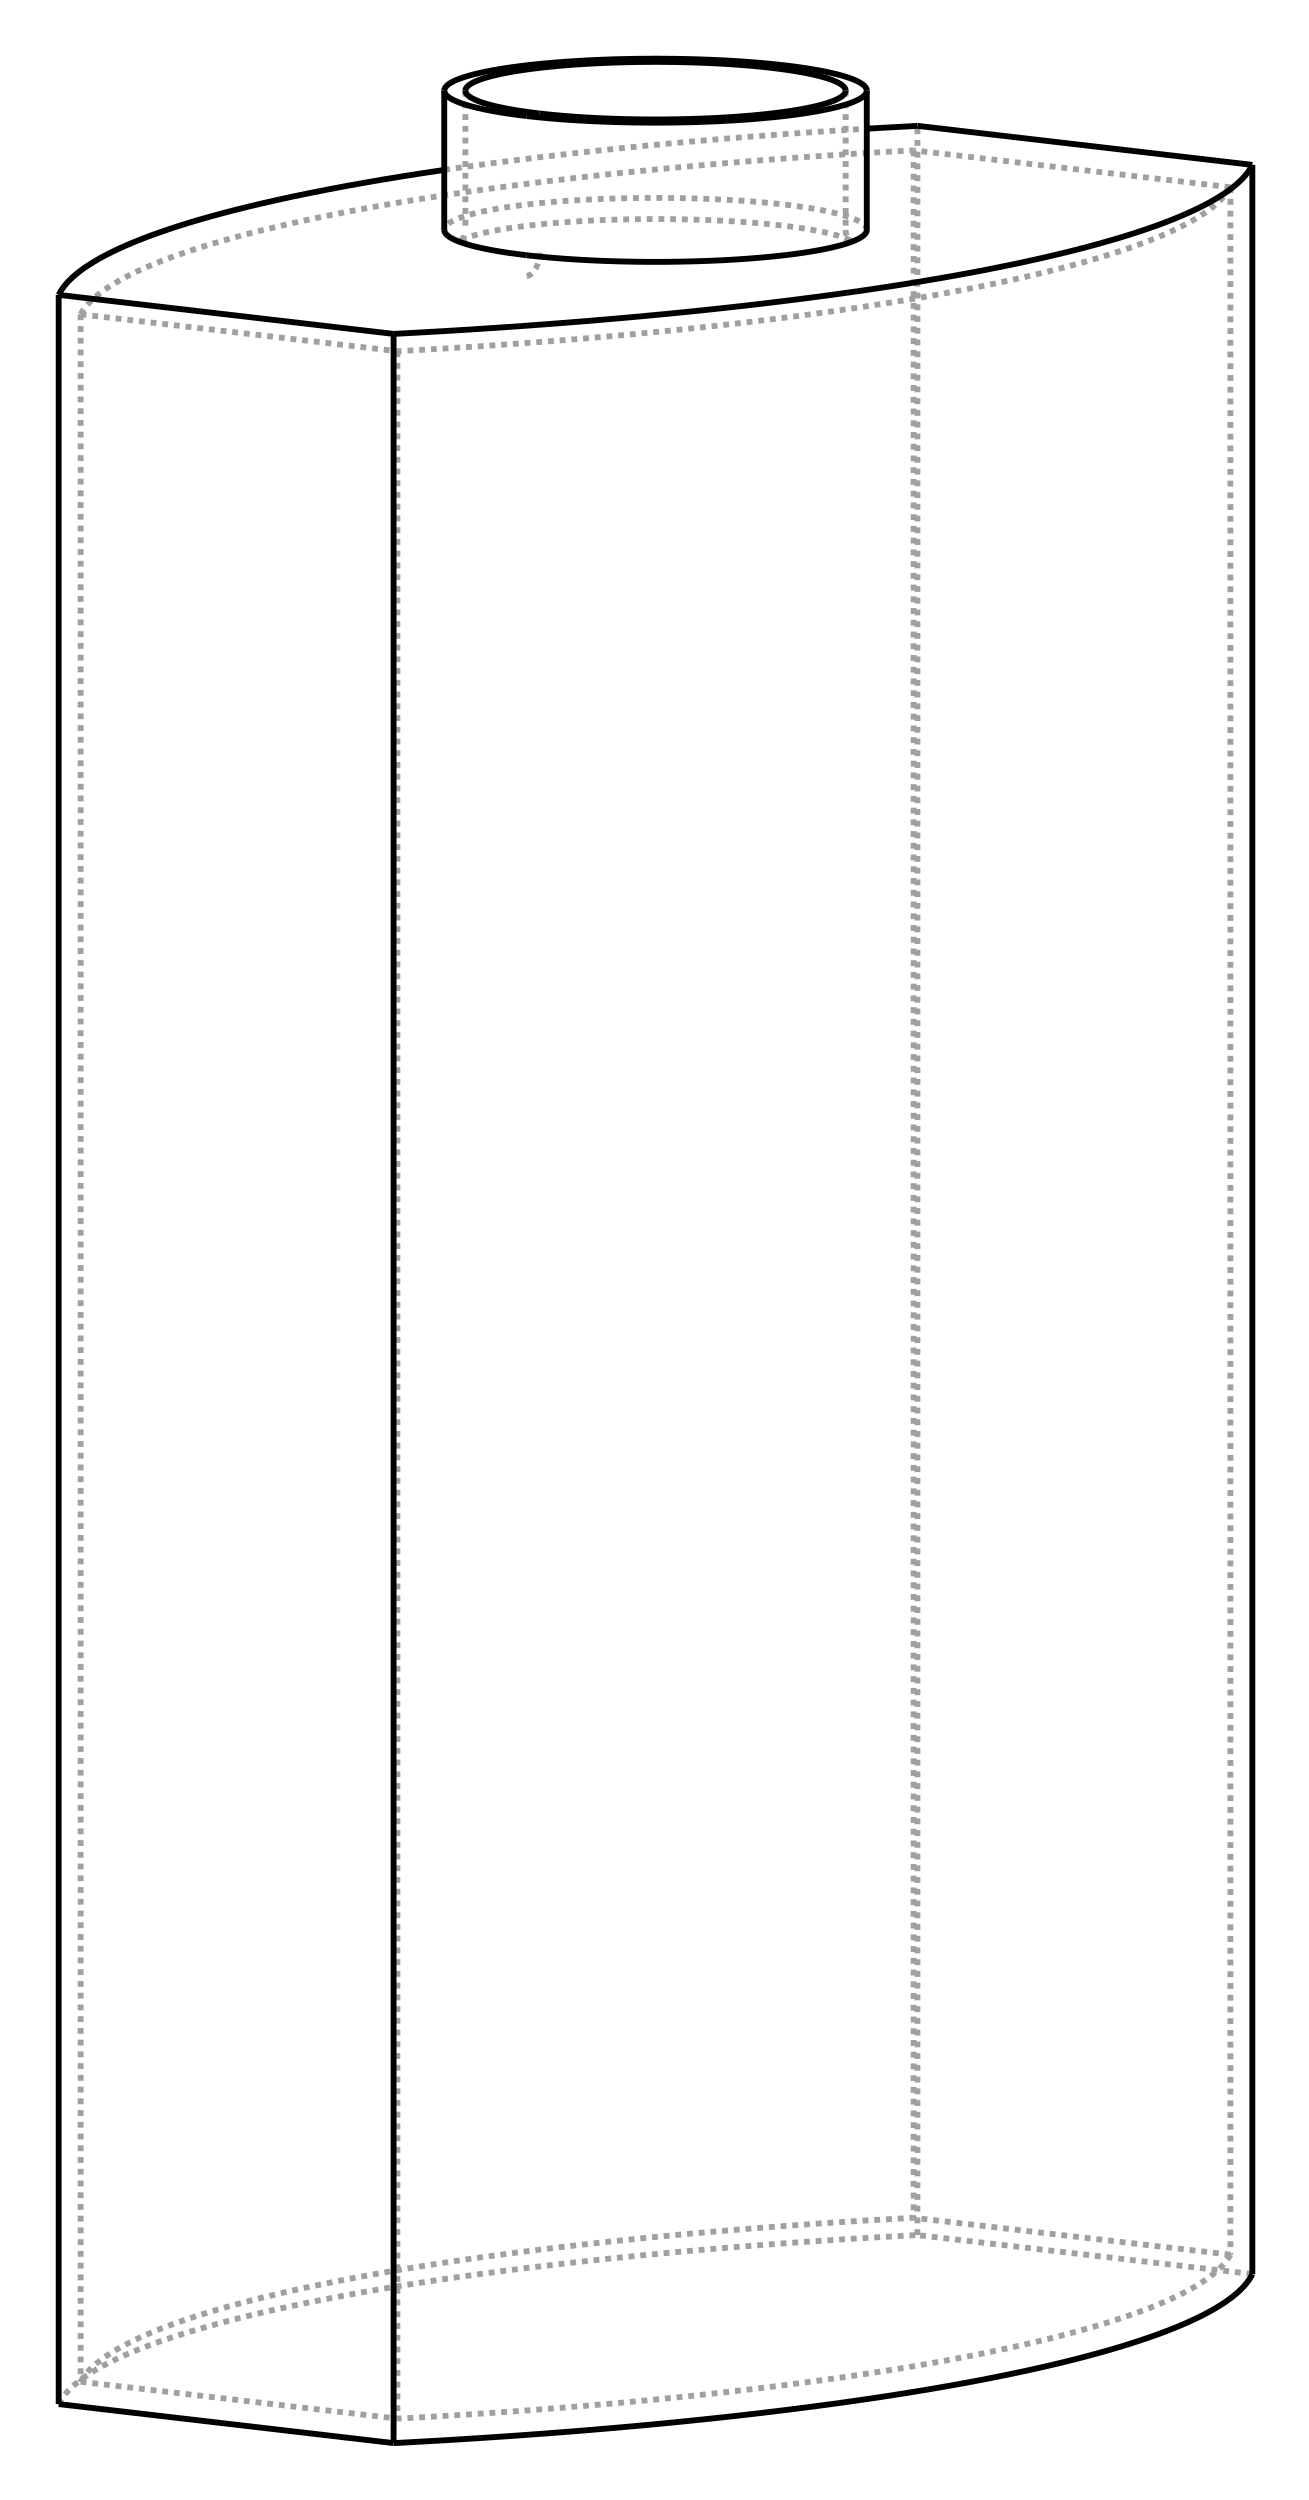
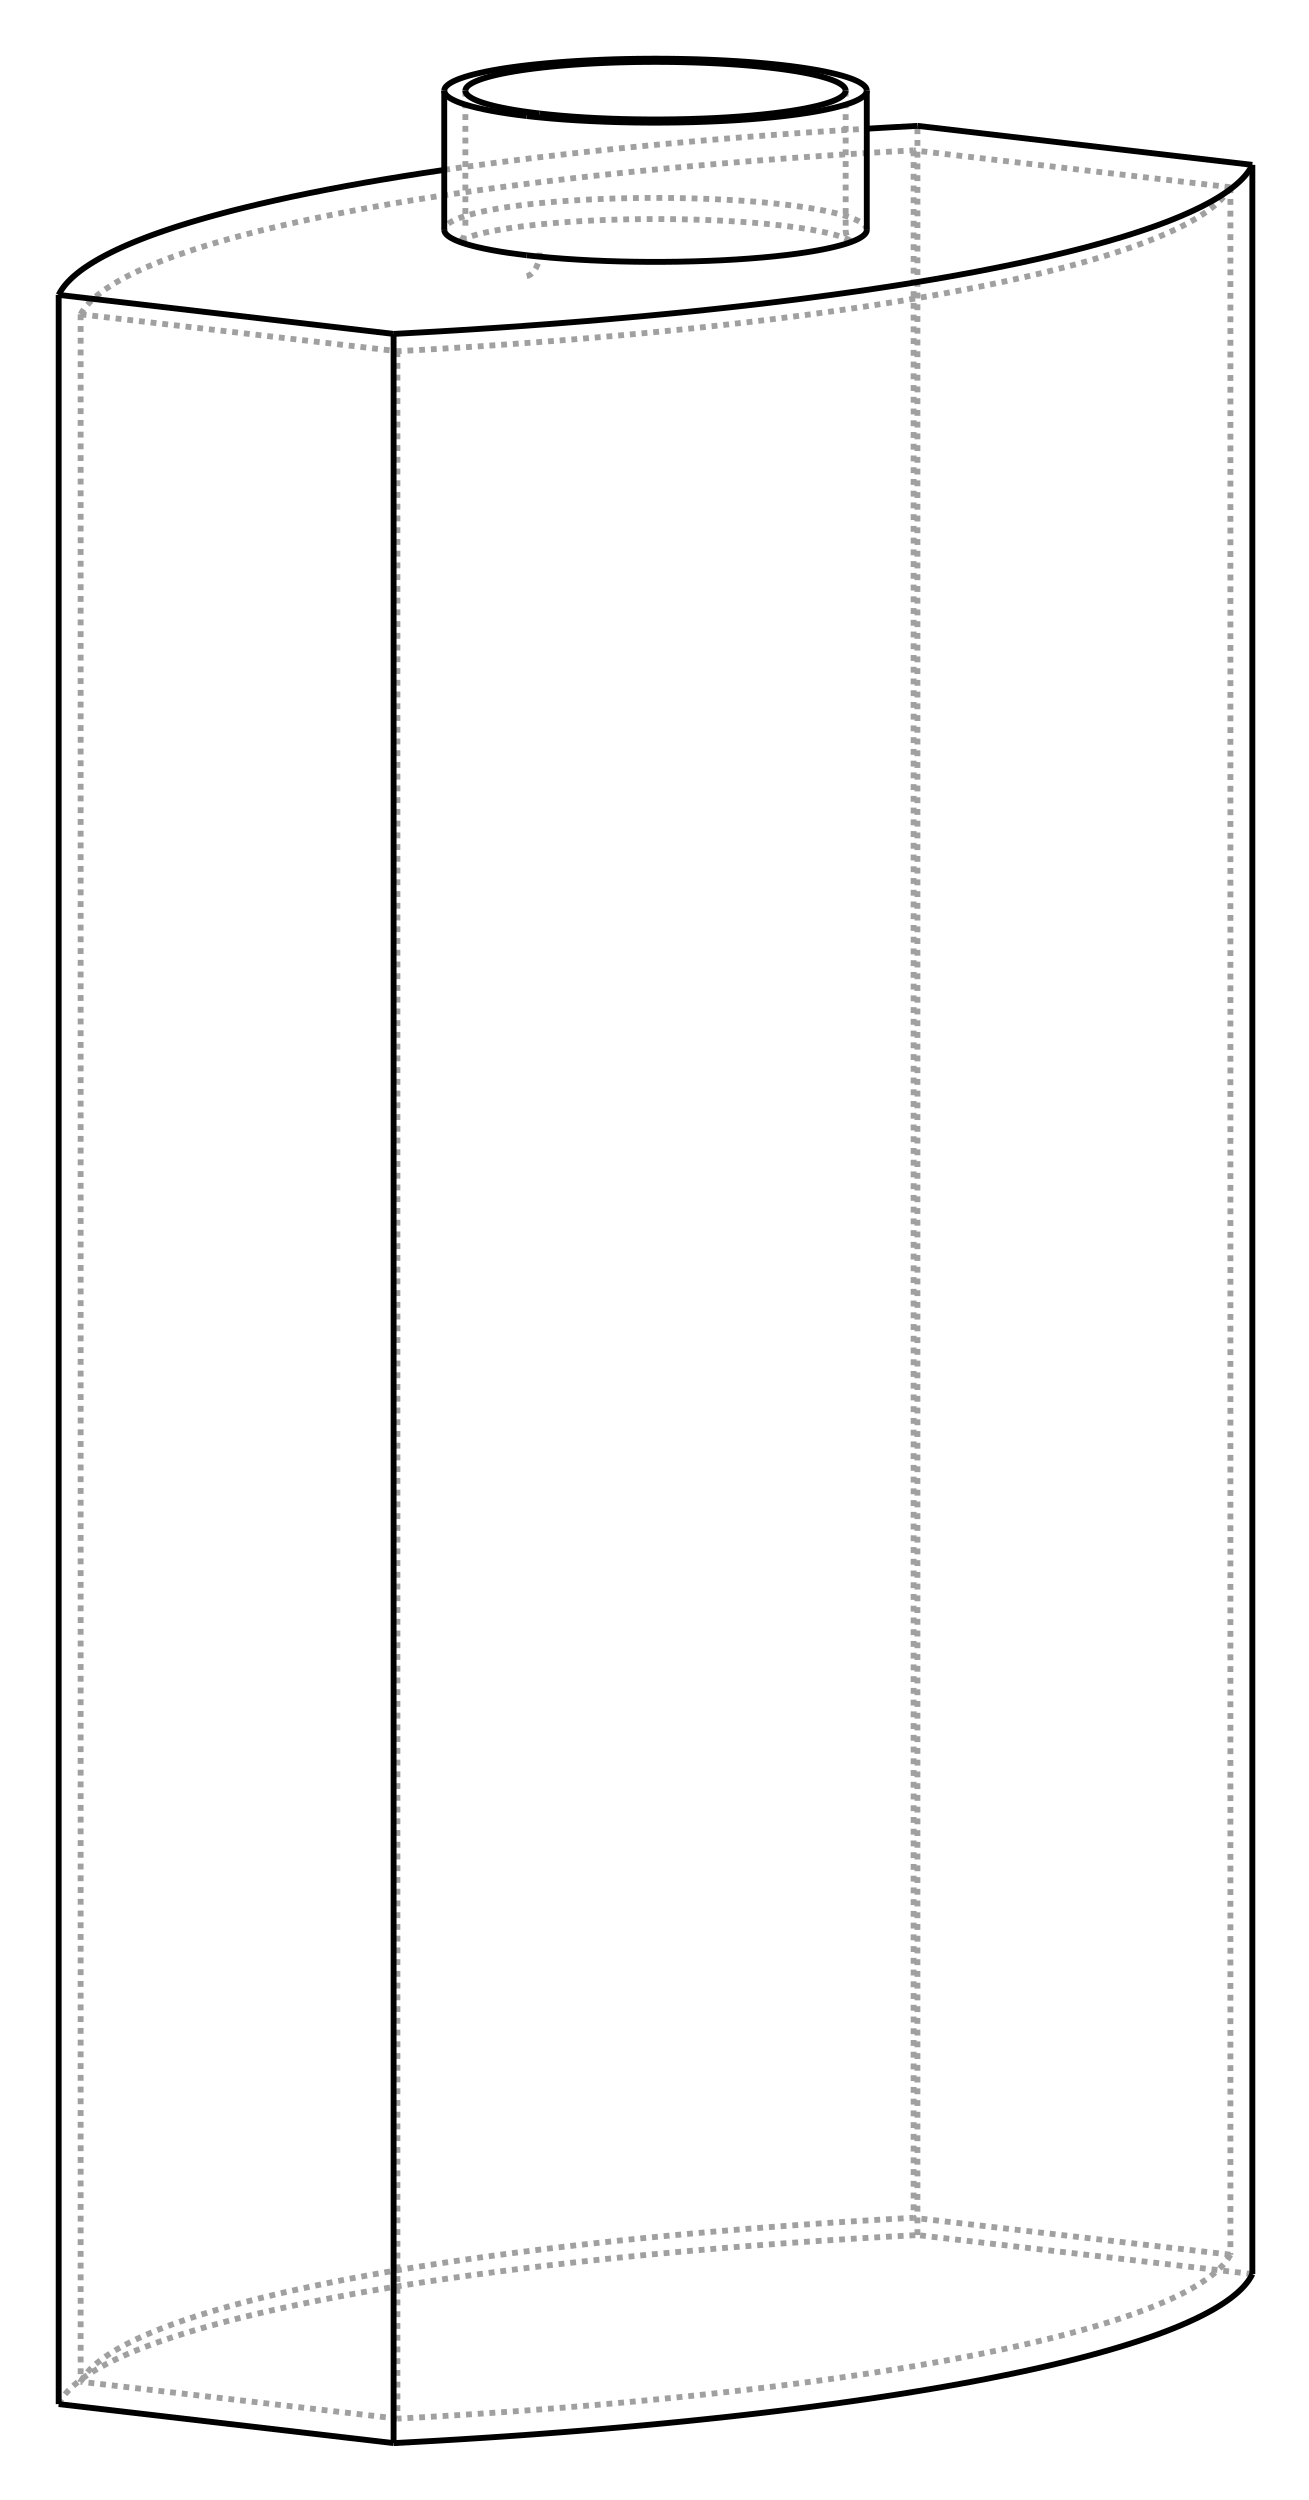
<svg xmlns="http://www.w3.org/2000/svg" width="223" height="426">
  <g transform="scale(4, -4)   translate(27.92494,-54.39596)" stroke-width="0.25" fill="none">
    <g stroke="rgb(160,160,160)" fill="none" stroke-dasharray="0.25,0.25">
      <path d="M11.158,-40.818 L11.158,49.034 " />
      <path d="M-25.425,-48.019 L-25.387,-47.944 L-25.344,-47.869 L-25.296,-47.794 L-25.245,-47.72 L-25.188,-47.645 L-25.127,-47.57 L-25.062,-47.496 L-24.992,-47.422 L-24.918,-47.347 L-24.839,-47.273 L-24.756,-47.199 L-24.668,-47.125 L-24.576,-47.051 L-24.48,-46.977 L-24.379,-46.904 L-24.273,-46.83 L-24.163,-46.757 L-24.049,-46.684 L-23.931,-46.611 L-23.808,-46.538 L-23.68,-46.465 L-23.549,-46.393 L-23.412,-46.321 L-23.272,-46.249 L-23.127,-46.177 L-22.978,-46.105 L-22.667,-45.962 L-22.339,-45.82 L-21.994,-45.679 L-21.632,-45.54 L-21.253,-45.401 L-20.857,-45.263 L-20.445,-45.126 L-20.017,-44.99 L-19.572,-44.856 L-19.111,-44.723 L-18.635,-44.591 L-18.142,-44.46 L-17.634,-44.331 L-17.111,-44.204 L-16.572,-44.077 L-16.018,-43.953 L-15.449,-43.829 L-14.865,-43.708 L-14.267,-43.588 L-13.655,-43.47 L-13.028,-43.353 L-12.388,-43.238 L-11.734,-43.125 L-11.066,-43.014 L-10.385,-42.904 L-9.691,-42.797 L-8.984,-42.691 L-8.265,-42.588 L-7.533,-42.486 L-6.789,-42.387 L-6.033,-42.289 L-5.266,-42.194 L-4.487,-42.101 L-3.698,-42.01 L-2.897,-41.921 L-2.086,-41.834 L-1.265,-41.75 L-0.433,-41.667 L0.408,-41.588 L1.259,-41.51 L2.119,-41.435 L2.987,-41.362 L3.865,-41.292 L4.75,-41.224 L5.644,-41.158 L6.545,-41.095 L7.454,-41.035 L8.37,-40.977 L9.293,-40.922 L10.222,-40.869 L11.158,-40.818 " />
      <path d="M-9,47.158 L-8.021,47.298 L-7.02,47.435 L-5.997,47.567 L-4.953,47.696 L-3.888,47.821 L-2.802,47.942 L-1.698,48.058 L-0.575,48.171 L0.567,48.279 L1.725,48.383 L2.9,48.483 L4.091,48.578 L5.298,48.669 L6.518,48.755 L7.753,48.836 L9,48.913 " />
      <path d="M25.425,-42.48 L11.158,-40.818 " />
-       <path d="M9,44.602 L8.997,44.636 L8.989,44.669 L8.976,44.703 L8.957,44.736 L8.932,44.769 L8.903,44.802 L8.867,44.835 L8.827,44.868 L8.781,44.901 L8.73,44.934 L8.674,44.966 L8.612,44.998 L8.546,45.03 L8.474,45.062 L8.397,45.093 L8.315,45.124 L8.136,45.185 L7.937,45.245 L7.72,45.303 L7.483,45.36 L7.229,45.414 L6.957,45.467 L6.669,45.518 L6.364,45.566 L6.044,45.612 L5.71,45.656 L5.361,45.697 L5,45.735 L4.627,45.771 L4.243,45.804 L3.848,45.834 L3.444,45.861 L3.032,45.885 L2.613,45.906 L2.187,45.924 L1.756,45.939 L1.321,45.95 L0.882,45.959 L0.442,45.963 L-1.9201076480450517e-14,45.965 L-0.442,45.963 L-0.882,45.959 L-1.321,45.95 L-1.756,45.939 L-2.187,45.924 L-2.613,45.906 L-3.032,45.885 L-3.444,45.861 L-3.848,45.834 L-4.243,45.804 L-4.627,45.771 L-5,45.735 L-5.361,45.697 L-5.71,45.656 L-6.044,45.612 L-6.364,45.566 L-6.669,45.518 L-6.957,45.467 L-7.229,45.414 L-7.483,45.36 L-7.72,45.303 L-7.937,45.245 L-8.136,45.185 L-8.315,45.124 L-8.397,45.093 L-8.474,45.062 L-8.546,45.03 L-8.612,44.998 L-8.674,44.966 L-8.73,44.934 L-8.781,44.901 L-8.827,44.868 L-8.867,44.835 L-8.903,44.802 L-8.932,44.769 L-8.957,44.736 L-8.976,44.703 L-8.989,44.669 L-8.997,44.636 L-9,44.602 " />
+       <path d="M9,44.602 L8.997,44.636 L8.989,44.669 L8.976,44.703 L8.957,44.736 L8.932,44.769 L8.903,44.802 L8.867,44.835 L8.827,44.868 L8.781,44.901 L8.73,44.934 L8.674,44.966 L8.612,44.998 L8.546,45.03 L8.474,45.062 L8.397,45.093 L8.315,45.124 L8.136,45.185 L7.937,45.245 L7.72,45.303 L7.483,45.36 L7.229,45.414 L6.957,45.467 L6.669,45.518 L6.364,45.566 L6.044,45.612 L5.71,45.656 L5.361,45.697 L5,45.735 L4.627,45.771 L4.243,45.804 L3.848,45.834 L3.444,45.861 L3.032,45.885 L2.613,45.906 L2.187,45.924 L1.756,45.939 L1.321,45.95 L0.882,45.959 L0.442,45.963 L-5.000024063509474e-15,45.965 L-0.442,45.963 L-0.882,45.959 L-1.321,45.95 L-1.756,45.939 L-2.187,45.924 L-2.613,45.906 L-3.032,45.885 L-3.444,45.861 L-3.848,45.834 L-4.243,45.804 L-4.627,45.771 L-5,45.735 L-5.361,45.697 L-5.71,45.656 L-6.044,45.612 L-6.364,45.566 L-6.669,45.518 L-6.957,45.467 L-7.229,45.414 L-7.483,45.36 L-7.72,45.303 L-7.937,45.245 L-8.136,45.185 L-8.315,45.124 L-8.397,45.093 L-8.474,45.062 L-8.546,45.03 L-8.612,44.998 L-8.674,44.966 L-8.73,44.934 L-8.781,44.901 L-8.827,44.868 L-8.867,44.835 L-8.903,44.802 L-8.932,44.769 L-8.957,44.736 L-8.976,44.703 L-8.989,44.669 L-8.997,44.636 L-9,44.602 " />
      <path d="M-5.487,42.633 L-5.46,42.639 L-5.434,42.648 L-5.38,42.671 L-5.328,42.702 L-5.277,42.742 L-5.229,42.789 L-5.183,42.843 L-5.139,42.903 L-5.099,42.97 L-5.063,43.041 L-5.031,43.118 L-5.003,43.198 L-4.98,43.282 L-4.962,43.367 L-4.949,43.455 L-4.941,43.543 L-4.939,43.63 " />
-       <path d="M-24.49,41.006 L-24.449,41.079 L-24.403,41.151 L-24.353,41.224 L-24.299,41.296 L-24.24,41.368 L-24.177,41.44 L-24.11,41.512 L-24.039,41.584 L-23.963,41.656 L-23.883,41.728 L-23.799,41.8 L-23.711,41.871 L-23.618,41.943 L-23.521,42.014 L-23.42,42.085 L-23.315,42.156 L-23.205,42.227 L-23.092,42.298 L-22.974,42.368 L-22.852,42.439 L-22.726,42.509 L-22.595,42.579 L-22.461,42.649 L-22.322,42.718 L-22.033,42.857 L-21.727,42.995 L-21.405,43.132 L-21.066,43.269 L-20.712,43.404 L-20.341,43.538 L-19.955,43.671 L-19.553,43.804 L-19.135,43.935 L-18.702,44.065 L-18.254,44.193 L-17.79,44.321 L-17.311,44.447 L-16.818,44.572 L-16.31,44.695 L-15.787,44.818 L-15.25,44.938 L-14.698,45.058 L-14.133,45.175 L-13.554,45.291 L-12.961,45.406 L-12.355,45.519 L-11.735,45.63 L-11.102,45.74 L-10.457,45.848 L-9.798,45.954 L-9.128,46.058 L-8.445,46.16 L-7.75,46.261 L-7.043,46.36 L-6.324,46.456 L-5.595,46.551 L-4.854,46.644 L-4.102,46.734 L-3.34,46.823 L-2.567,46.91 L-1.784,46.994 L-0.992,47.077 L-0.189,47.157 L0.622,47.235 L1.443,47.31 L2.273,47.384 L3.111,47.455 L3.957,47.524 L4.812,47.591 L5.674,47.655 L6.544,47.717 L7.421,47.777 L8.305,47.834 L9.195,47.889 L10.092,47.941 L10.995,47.991 " />
      <path d="M24.49,46.419 L10.995,47.991 " />
      <path d="M24.49,46.419 L24.449,46.347 L24.403,46.274 L24.353,46.202 L24.299,46.13 L24.24,46.057 L24.177,45.985 L24.11,45.913 L24.039,45.841 L23.963,45.769 L23.883,45.698 L23.799,45.626 L23.711,45.554 L23.618,45.483 L23.521,45.412 L23.42,45.341 L23.315,45.27 L23.205,45.199 L23.092,45.128 L22.974,45.057 L22.852,44.987 L22.726,44.917 L22.595,44.847 L22.461,44.777 L22.322,44.707 L22.033,44.568 L21.727,44.43 L21.405,44.293 L21.066,44.157 L20.712,44.022 L20.341,43.888 L19.955,43.754 L19.553,43.622 L19.135,43.491 L18.702,43.361 L18.254,43.232 L17.79,43.105 L17.311,42.979 L16.818,42.854 L16.31,42.73 L15.787,42.608 L15.25,42.487 L14.698,42.368 L14.133,42.25 L13.554,42.134 L12.961,42.02 L12.355,41.907 L11.735,41.795 L11.102,41.686 L10.457,41.578 L9.798,41.472 L9.128,41.368 L8.445,41.265 L7.75,41.165 L7.043,41.066 L6.324,40.969 L5.595,40.875 L4.854,40.782 L4.102,40.691 L3.34,40.603 L2.567,40.516 L1.784,40.431 L0.992,40.349 L0.189,40.269 L-0.622,40.191 L-1.443,40.115 L-2.273,40.042 L-3.111,39.97 L-3.957,39.902 L-4.812,39.835 L-5.674,39.771 L-6.544,39.709 L-7.421,39.649 L-8.305,39.592 L-9.195,39.537 L-10.092,39.485 L-10.995,39.435 " />
      <path d="M-24.49,41.006 L-10.995,39.435 " />
-       <path d="M-24.49,-47.066 L-10.995,-48.638 " />
+       <path d="M-24.49,41.006 L-24.449,41.079 L-24.403,41.151 L-24.353,41.224 L-24.299,41.296 L-24.24,41.368 L-24.177,41.44 L-24.11,41.512 L-24.039,41.584 L-23.963,41.656 L-23.883,41.728 L-23.799,41.8 L-23.711,41.871 L-23.618,41.943 L-23.521,42.014 L-23.42,42.085 L-23.315,42.156 L-23.205,42.227 L-23.092,42.298 L-22.974,42.368 L-22.852,42.439 L-22.726,42.509 L-22.595,42.579 L-22.461,42.649 L-22.322,42.718 L-22.033,42.857 L-21.727,42.995 L-21.405,43.132 L-21.066,43.269 L-20.712,43.404 L-20.341,43.538 L-19.955,43.671 L-19.553,43.804 L-19.135,43.935 L-18.702,44.065 L-18.254,44.193 L-17.79,44.321 L-17.311,44.447 L-16.818,44.572 L-16.31,44.695 L-15.787,44.818 L-15.25,44.938 L-14.698,45.058 L-14.133,45.175 L-13.554,45.291 L-12.961,45.406 L-12.355,45.519 L-11.735,45.63 L-11.102,45.74 L-10.457,45.848 L-9.798,45.954 L-9.128,46.058 L-8.445,46.16 L-7.75,46.261 L-7.043,46.36 L-6.324,46.456 L-5.595,46.551 L-4.854,46.644 L-4.102,46.734 L-3.34,46.823 L-2.567,46.91 L-1.784,46.994 L-0.992,47.077 L-0.189,47.157 L0.622,47.235 L1.443,47.31 L2.273,47.384 L3.111,47.455 L3.957,47.524 L4.812,47.591 L5.674,47.655 L6.544,47.717 L7.421,47.777 L8.305,47.834 L9.195,47.889 L10.092,47.941 L10.995,47.991 " />
+       <path d="M10.995,47.991 L10.995,-40.082 " />
+       <path d="M24.49,46.419 L24.49,-41.654 " />
+       <path d="M24.49,-41.654 L10.995,-40.082 " />
+       <path d="M-24.49,-47.066 L-24.449,-46.994 L-24.403,-46.921 L-24.353,-46.849 L-24.299,-46.777 L-24.24,-46.705 L-24.177,-46.632 L-24.11,-46.56 L-24.039,-46.488 L-23.963,-46.416 L-23.883,-46.345 L-23.799,-46.273 L-23.711,-46.202 L-23.618,-46.13 L-23.521,-46.059 L-23.42,-45.988 L-23.315,-45.917 L-23.205,-45.846 L-23.092,-45.775 L-22.974,-45.705 L-22.852,-45.634 L-22.726,-45.564 L-22.595,-45.494 L-22.461,-45.424 L-22.322,-45.354 L-22.033,-45.216 L-21.727,-45.078 L-21.405,-44.94 L-21.066,-44.804 L-20.712,-44.669 L-20.341,-44.535 L-19.955,-44.401 L-19.553,-44.269 L-19.135,-44.138 L-18.702,-44.008 L-18.254,-43.879 L-17.79,-43.752 L-17.311,-43.626 L-16.818,-43.501 L-16.31,-43.377 L-15.787,-43.255 L-15.25,-43.134 L-14.698,-43.015 L-14.133,-42.898 L-13.554,-42.781 L-12.961,-42.667 L-12.355,-42.554 L-11.735,-42.443 L-11.102,-42.333 L-10.457,-42.225 L-9.798,-42.119 L-9.128,-42.015 L-8.445,-41.912 L-7.75,-41.812 L-7.043,-41.713 L-6.324,-41.617 L-5.595,-41.522 L-4.854,-41.429 L-4.102,-41.338 L-3.34,-41.25 L-2.567,-41.163 L-1.784,-41.079 L-0.992,-40.996 L-0.189,-40.916 L0.622,-40.838 L1.443,-40.762 L2.273,-40.689 L3.111,-40.618 L3.957,-40.549 L4.812,-40.482 L5.674,-40.418 L6.544,-40.356 L7.421,-40.296 L8.305,-40.239 L9.195,-40.184 L10.092,-40.132 L10.995,-40.082 " />
+       <path d="M-24.49,41.006 L-24.49,-47.066 " />
+       <path d="M24.49,-41.654 L24.449,-41.726 L24.403,-41.798 L24.353,-41.871 L24.299,-41.943 L24.24,-42.015 L24.177,-42.088 L24.11,-42.16 L24.039,-42.232 L23.963,-42.303 L23.883,-42.375 L23.799,-42.447 L23.711,-42.518 L23.618,-42.59 L23.521,-42.661 L23.42,-42.732 L23.315,-42.803 L23.205,-42.874 L23.092,-42.945 L22.974,-43.015 L22.852,-43.086 L22.726,-43.156 L22.595,-43.226 L22.461,-43.296 L22.322,-43.366 L22.033,-43.504 L21.727,-43.642 L21.405,-43.779 L21.066,-43.916 L20.712,-44.051 L20.341,-44.185 L19.955,-44.318 L19.553,-44.451 L19.135,-44.582 L18.702,-44.712 L18.254,-44.84 L17.79,-44.968 L17.311,-45.094 L16.818,-45.219 L16.31,-45.343 L15.787,-45.465 L15.25,-45.585 L14.698,-45.705 L14.133,-45.822 L13.554,-45.939 L12.961,-46.053 L12.355,-46.166 L11.735,-46.277 L11.102,-46.387 L10.457,-46.495 L9.798,-46.601 L9.128,-46.705 L8.445,-46.807 L7.75,-46.908 L7.043,-47.007 L6.324,-47.103 L5.595,-47.198 L4.854,-47.291 L4.102,-47.382 L3.34,-47.47 L2.567,-47.557 L1.784,-47.641 L0.992,-47.724 L0.189,-47.804 L-0.622,-47.882 L-1.443,-47.958 L-2.273,-48.031 L-3.111,-48.102 L-3.957,-48.171 L-4.812,-48.238 L-5.674,-48.302 L-6.544,-48.364 L-7.421,-48.424 L-8.305,-48.481 L-9.195,-48.536 L-10.092,-48.588 L-10.995,-48.638 " />
      <path d="M-10.995,39.435 L-10.995,-48.638 " />
-       <path d="M-24.49,41.006 L-24.49,-47.066 " />
-       <path d="M24.49,46.419 L24.49,-41.654 " />
-       <path d="M24.49,-41.654 L24.449,-41.726 L24.403,-41.798 L24.353,-41.871 L24.299,-41.943 L24.24,-42.015 L24.177,-42.088 L24.11,-42.16 L24.039,-42.232 L23.963,-42.303 L23.883,-42.375 L23.799,-42.447 L23.711,-42.518 L23.618,-42.59 L23.521,-42.661 L23.42,-42.732 L23.315,-42.803 L23.205,-42.874 L23.092,-42.945 L22.974,-43.015 L22.852,-43.086 L22.726,-43.156 L22.595,-43.226 L22.461,-43.296 L22.322,-43.366 L22.033,-43.504 L21.727,-43.642 L21.405,-43.779 L21.066,-43.916 L20.712,-44.051 L20.341,-44.185 L19.955,-44.318 L19.553,-44.451 L19.135,-44.582 L18.702,-44.712 L18.254,-44.84 L17.79,-44.968 L17.311,-45.094 L16.818,-45.219 L16.31,-45.343 L15.787,-45.465 L15.25,-45.585 L14.698,-45.705 L14.133,-45.822 L13.554,-45.939 L12.961,-46.053 L12.355,-46.166 L11.735,-46.277 L11.102,-46.387 L10.457,-46.495 L9.798,-46.601 L9.128,-46.705 L8.445,-46.807 L7.75,-46.908 L7.043,-47.007 L6.324,-47.103 L5.595,-47.198 L4.854,-47.291 L4.102,-47.382 L3.34,-47.47 L2.567,-47.557 L1.784,-47.641 L0.992,-47.724 L0.189,-47.804 L-0.622,-47.882 L-1.443,-47.958 L-2.273,-48.031 L-3.111,-48.102 L-3.957,-48.171 L-4.812,-48.238 L-5.674,-48.302 L-6.544,-48.364 L-7.421,-48.424 L-8.305,-48.481 L-9.195,-48.536 L-10.092,-48.588 L-10.995,-48.638 " />
-       <path d="M24.49,-41.654 L10.995,-40.082 " />
-       <path d="M10.995,47.991 L10.995,-40.082 " />
-       <path d="M-24.49,-47.066 L-24.449,-46.994 L-24.403,-46.921 L-24.353,-46.849 L-24.299,-46.777 L-24.24,-46.705 L-24.177,-46.632 L-24.11,-46.56 L-24.039,-46.488 L-23.963,-46.416 L-23.883,-46.345 L-23.799,-46.273 L-23.711,-46.202 L-23.618,-46.13 L-23.521,-46.059 L-23.42,-45.988 L-23.315,-45.917 L-23.205,-45.846 L-23.092,-45.775 L-22.974,-45.705 L-22.852,-45.634 L-22.726,-45.564 L-22.595,-45.494 L-22.461,-45.424 L-22.322,-45.354 L-22.033,-45.216 L-21.727,-45.078 L-21.405,-44.94 L-21.066,-44.804 L-20.712,-44.669 L-20.341,-44.535 L-19.955,-44.401 L-19.553,-44.269 L-19.135,-44.138 L-18.702,-44.008 L-18.254,-43.879 L-17.79,-43.752 L-17.311,-43.626 L-16.818,-43.501 L-16.31,-43.377 L-15.787,-43.255 L-15.25,-43.134 L-14.698,-43.015 L-14.133,-42.898 L-13.554,-42.781 L-12.961,-42.667 L-12.355,-42.554 L-11.735,-42.443 L-11.102,-42.333 L-10.457,-42.225 L-9.798,-42.119 L-9.128,-42.015 L-8.445,-41.912 L-7.75,-41.812 L-7.043,-41.713 L-6.324,-41.617 L-5.595,-41.522 L-4.854,-41.429 L-4.102,-41.338 L-3.34,-41.25 L-2.567,-41.163 L-1.784,-41.079 L-0.992,-40.996 L-0.189,-40.916 L0.622,-40.838 L1.443,-40.762 L2.273,-40.689 L3.111,-40.618 L3.957,-40.549 L4.812,-40.482 L5.674,-40.418 L6.544,-40.356 L7.421,-40.296 L8.305,-40.239 L9.195,-40.184 L10.092,-40.132 L10.995,-40.082 " />
+       <path d="M-10.995,-48.638 L-24.49,-47.066 " />
      <path d="M-8.1,50.533 L-8.1,44.602 " />
      <path d="M8.1,50.533 L8.1,44.602 " />
      <path d="M8.1,44.602 L8.103,44.536 L8.112,44.472 L8.127,44.411 L8.146,44.355 L8.169,44.304 L8.192,44.261 L8.216,44.225 L8.238,44.197 L8.27,44.162 L8.279,44.155 L8.282,44.152 " />
      <path d="M8.282,44.152 L8.281,44.153 L8.277,44.156 L8.262,44.165 L8.204,44.196 L8.131,44.229 L8.038,44.267 L7.924,44.307 L7.793,44.349 L7.645,44.392 L7.481,44.435 L7.302,44.478 L7.109,44.52 L6.895,44.563 L6.668,44.605 L6.427,44.645 L6.175,44.684 L5.91,44.722 L5.634,44.758 L5.347,44.793 L5.051,44.825 L4.745,44.856 L4.431,44.885 L4.108,44.912 L3.778,44.937 L3.441,44.96 L3.097,44.98 L2.748,44.999 L2.394,45.015 L1.907,45.034 L1.414,45.048 L0.915,45.058 L0.414,45.064 L-0.089,45.065 L-0.591,45.062 L-1.091,45.055 L-1.588,45.043 L-2.08,45.028 L-2.564,45.008 L-3.04,44.984 L-3.506,44.956 L-3.96,44.924 L-4.401,44.888 L-4.827,44.848 L-5.236,44.805 L-5.701,44.75 L-5.922,44.72 L-6.137,44.69 L-6.344,44.658 L-6.542,44.626 L-6.733,44.593 L-6.915,44.559 L-7.088,44.524 L-7.251,44.489 L-7.405,44.454 L-7.549,44.418 L-7.681,44.382 L-7.803,44.346 L-7.913,44.311 L-8.01,44.277 L-8.125,44.232 L-8.211,44.193 L-8.264,44.164 L-8.278,44.155 L-8.281,44.153 L-8.282,44.152 " />
      <path d="M-8.282,44.152 L-8.271,44.162 L-8.24,44.194 L-8.218,44.223 L-8.194,44.259 L-8.169,44.303 L-8.147,44.354 L-8.127,44.41 L-8.112,44.472 L-8.103,44.536 L-8.1,44.602 " />
    </g>
    <g stroke="rgb(0,0,0)" fill="none">
      <path d="M-25.425,-48.019 L-25.425,41.833 " />
      <path d="M-25.425,-48.019 L-11.158,-49.681 " />
      <path d="M-11.158,-49.681 L-11.158,40.171 " />
      <path d="M-11.158,40.171 L-25.425,41.833 " />
      <path d="M-25.425,41.833 L-25.376,41.927 L-25.321,42.02 L-25.258,42.113 L-25.188,42.207 L-25.112,42.3 L-25.028,42.393 L-24.937,42.486 L-24.84,42.579 L-24.735,42.671 L-24.623,42.764 L-24.505,42.856 L-24.38,42.948 L-24.247,43.039 L-24.108,43.131 L-23.962,43.222 L-23.809,43.313 L-23.649,43.404 L-23.483,43.494 L-23.309,43.584 L-23.129,43.674 L-22.943,43.764 L-22.749,43.853 L-22.549,43.942 L-22.342,44.03 L-22.128,44.119 L-21.908,44.206 L-21.681,44.294 L-21.448,44.381 L-21.208,44.467 L-20.962,44.553 L-20.709,44.639 L-20.45,44.725 L-20.184,44.809 L-19.912,44.894 L-19.634,44.978 L-19.35,45.061 L-19.059,45.144 L-18.762,45.226 L-18.459,45.308 L-18.149,45.39 L-17.834,45.471 L-17.512,45.551 L-16.851,45.71 L-16.167,45.866 L-15.459,46.021 L-14.728,46.172 L-13.974,46.321 L-13.198,46.468 L-12.4,46.612 L-11.581,46.753 L-10.741,46.891 L-9.881,47.026 L-9,47.158 " />
      <path d="M9,48.913 L10.075,48.975 L11.158,49.034 " />
      <path d="M-11.158,-49.681 L-10.222,-49.63 L-9.293,-49.578 L-8.37,-49.522 L-7.454,-49.464 L-6.545,-49.404 L-5.644,-49.341 L-4.75,-49.275 L-3.865,-49.207 L-2.987,-49.137 L-2.119,-49.064 L-1.259,-48.989 L-0.408,-48.912 L0.433,-48.832 L1.265,-48.75 L2.086,-48.665 L2.897,-48.579 L3.698,-48.49 L4.487,-48.399 L5.266,-48.305 L6.033,-48.21 L6.789,-48.112 L7.533,-48.013 L8.265,-47.911 L8.984,-47.808 L9.691,-47.702 L10.385,-47.595 L11.066,-47.485 L11.734,-47.374 L12.388,-47.261 L13.028,-47.146 L13.655,-47.03 L14.267,-46.911 L14.865,-46.791 L15.449,-46.67 L16.018,-46.547 L16.572,-46.422 L17.111,-46.296 L17.634,-46.168 L18.142,-46.039 L18.635,-45.908 L19.111,-45.776 L19.572,-45.643 L20.017,-45.509 L20.445,-45.373 L20.857,-45.236 L21.253,-45.099 L21.632,-44.96 L21.994,-44.82 L22.339,-44.679 L22.667,-44.537 L22.978,-44.394 L23.127,-44.322 L23.272,-44.251 L23.412,-44.178 L23.549,-44.106 L23.68,-44.034 L23.808,-43.961 L23.931,-43.888 L24.049,-43.815 L24.163,-43.742 L24.273,-43.669 L24.379,-43.595 L24.48,-43.522 L24.576,-43.448 L24.668,-43.374 L24.756,-43.3 L24.839,-43.226 L24.918,-43.152 L24.992,-43.078 L25.062,-43.003 L25.127,-42.929 L25.188,-42.854 L25.245,-42.779 L25.296,-42.705 L25.344,-42.63 L25.387,-42.555 L25.425,-42.48 " />
      <path d="M25.425,-42.48 L25.425,47.372 " />
      <path d="M-11.158,40.171 L-10.222,40.222 L-9.293,40.274 L-8.37,40.33 L-7.454,40.388 L-6.545,40.448 L-5.644,40.511 L-4.75,40.577 L-3.865,40.645 L-2.987,40.715 L-2.119,40.788 L-1.259,40.863 L-0.408,40.94 L0.433,41.02 L1.265,41.102 L2.086,41.187 L2.897,41.274 L3.698,41.362 L4.487,41.453 L5.266,41.547 L6.033,41.642 L6.789,41.74 L7.533,41.839 L8.265,41.941 L8.984,42.044 L9.691,42.15 L10.385,42.257 L11.066,42.367 L11.734,42.478 L12.388,42.591 L13.028,42.706 L13.655,42.822 L14.267,42.941 L14.865,43.061 L15.449,43.182 L16.018,43.306 L16.572,43.43 L17.111,43.557 L17.634,43.684 L18.142,43.813 L18.635,43.944 L19.111,44.076 L19.572,44.209 L20.017,44.343 L20.445,44.479 L20.857,44.616 L21.253,44.753 L21.632,44.892 L21.994,45.032 L22.339,45.173 L22.667,45.315 L22.978,45.458 L23.127,45.53 L23.272,45.601 L23.412,45.674 L23.549,45.746 L23.68,45.818 L23.808,45.891 L23.931,45.964 L24.049,46.037 L24.163,46.11 L24.273,46.183 L24.379,46.257 L24.48,46.33 L24.576,46.404 L24.668,46.478 L24.756,46.552 L24.839,46.626 L24.918,46.7 L24.992,46.774 L25.062,46.849 L25.127,46.923 L25.188,46.998 L25.245,47.073 L25.296,47.147 L25.344,47.222 L25.387,47.297 L25.425,47.372 " />
      <path d="M11.158,49.034 L25.425,47.372 " />
      <path d="M-5.487,43.522 L-5.236,43.494 L-4.978,43.467 L-4.445,43.418 L-3.89,43.374 L-3.316,43.336 L-2.727,43.304 L-2.124,43.278 L-1.511,43.259 L-0.89,43.246 L-0.265,43.24 L0.361,43.241 L0.985,43.248 L1.605,43.262 L2.216,43.282 L2.817,43.308 L3.405,43.341 L3.976,43.38 L4.527,43.425 L5.057,43.475 L5.313,43.503 L5.563,43.531 L5.805,43.561 L6.041,43.592 L6.269,43.625 L6.49,43.658 L6.703,43.693 L6.908,43.729 L7.104,43.766 L7.292,43.804 L7.471,43.843 L7.641,43.883 L7.802,43.923 L7.953,43.965 L8.095,44.007 L8.227,44.05 L8.349,44.094 L8.461,44.138 L8.562,44.183 L8.654,44.228 L8.734,44.274 L8.805,44.32 L8.864,44.367 L8.913,44.413 L8.933,44.437 L8.951,44.46 L8.966,44.484 L8.978,44.508 L8.988,44.531 L8.995,44.555 L8.999,44.579 L9,44.602 " />
      <path d="M-9,44.602 L-8.996,44.563 L-8.985,44.525 L-8.967,44.486 L-8.941,44.447 L-8.908,44.408 L-8.868,44.37 L-8.82,44.331 L-8.766,44.293 L-8.704,44.256 L-8.634,44.218 L-8.558,44.181 L-8.475,44.144 L-8.385,44.107 L-8.288,44.071 L-8.185,44.036 L-8.074,44 L-7.957,43.966 L-7.834,43.932 L-7.704,43.898 L-7.568,43.865 L-7.277,43.801 L-6.962,43.739 L-6.625,43.68 L-6.266,43.624 L-5.886,43.572 L-5.487,43.522 " />
      <path d="M-5.487,49.453 L-5.236,49.425 L-4.978,49.398 L-4.445,49.348 L-3.89,49.304 L-3.316,49.266 L-2.727,49.235 L-2.124,49.209 L-1.511,49.19 L-0.89,49.177 L-0.265,49.171 L0.361,49.172 L0.985,49.179 L1.605,49.192 L2.216,49.213 L2.817,49.239 L3.405,49.272 L3.976,49.311 L4.527,49.356 L5.057,49.406 L5.313,49.433 L5.563,49.462 L5.805,49.492 L6.041,49.523 L6.269,49.556 L6.49,49.589 L6.703,49.624 L6.908,49.66 L7.104,49.697 L7.292,49.735 L7.471,49.774 L7.641,49.813 L7.802,49.854 L7.953,49.896 L8.095,49.938 L8.227,49.981 L8.349,50.024 L8.461,50.069 L8.562,50.114 L8.654,50.159 L8.734,50.205 L8.805,50.251 L8.864,50.297 L8.913,50.344 L8.933,50.368 L8.951,50.391 L8.966,50.415 L8.978,50.439 L8.988,50.462 L8.995,50.486 L8.999,50.51 L9,50.533 " />
-       <path d="M9,50.533 L8.997,50.567 L8.989,50.6 L8.976,50.634 L8.957,50.667 L8.932,50.7 L8.903,50.733 L8.867,50.766 L8.827,50.799 L8.781,50.832 L8.73,50.864 L8.674,50.897 L8.612,50.929 L8.546,50.961 L8.474,50.992 L8.397,51.024 L8.315,51.055 L8.136,51.116 L7.937,51.176 L7.72,51.234 L7.483,51.29 L7.229,51.345 L6.957,51.398 L6.669,51.448 L6.364,51.497 L6.044,51.543 L5.71,51.587 L5.361,51.628 L5,51.666 L4.627,51.702 L4.243,51.735 L3.848,51.765 L3.444,51.792 L3.032,51.816 L2.613,51.837 L2.187,51.855 L1.756,51.87 L1.321,51.881 L0.882,51.889 L0.442,51.894 L-1.9201076480450517e-14,51.896 L-0.442,51.894 L-0.882,51.889 L-1.321,51.881 L-1.756,51.87 L-2.187,51.855 L-2.613,51.837 L-3.032,51.816 L-3.444,51.792 L-3.848,51.765 L-4.243,51.735 L-4.627,51.702 L-5,51.666 L-5.361,51.628 L-5.71,51.587 L-6.044,51.543 L-6.364,51.497 L-6.669,51.448 L-6.957,51.398 L-7.229,51.345 L-7.483,51.29 L-7.72,51.234 L-7.937,51.176 L-8.136,51.116 L-8.315,51.055 L-8.397,51.024 L-8.474,50.992 L-8.546,50.961 L-8.612,50.929 L-8.674,50.897 L-8.73,50.864 L-8.781,50.832 L-8.827,50.799 L-8.867,50.766 L-8.903,50.733 L-8.932,50.7 L-8.957,50.667 L-8.976,50.634 L-8.989,50.6 L-8.997,50.567 L-9,50.533 " />
+       <path d="M9,50.533 L8.997,50.567 L8.989,50.6 L8.976,50.634 L8.957,50.667 L8.932,50.7 L8.903,50.733 L8.867,50.766 L8.827,50.799 L8.781,50.832 L8.73,50.864 L8.674,50.897 L8.612,50.929 L8.546,50.961 L8.474,50.992 L8.397,51.024 L8.315,51.055 L8.136,51.116 L7.937,51.176 L7.72,51.234 L7.483,51.29 L7.229,51.345 L6.957,51.398 L6.669,51.448 L6.364,51.497 L6.044,51.543 L5.71,51.587 L5.361,51.628 L5,51.666 L4.627,51.702 L4.243,51.735 L3.848,51.765 L3.444,51.792 L3.032,51.816 L2.613,51.837 L2.187,51.855 L1.756,51.87 L1.321,51.881 L0.882,51.889 L0.442,51.894 L-5.000024063509474e-15,51.896 L-0.442,51.894 L-0.882,51.889 L-1.321,51.881 L-1.756,51.87 L-2.187,51.855 L-2.613,51.837 L-3.032,51.816 L-3.444,51.792 L-3.848,51.765 L-4.243,51.735 L-4.627,51.702 L-5,51.666 L-5.361,51.628 L-5.71,51.587 L-6.044,51.543 L-6.364,51.497 L-6.669,51.448 L-6.957,51.398 L-7.229,51.345 L-7.483,51.29 L-7.72,51.234 L-7.937,51.176 L-8.136,51.116 L-8.315,51.055 L-8.397,51.024 L-8.474,50.992 L-8.546,50.961 L-8.612,50.929 L-8.674,50.897 L-8.73,50.864 L-8.781,50.832 L-8.827,50.799 L-8.867,50.766 L-8.903,50.733 L-8.932,50.7 L-8.957,50.667 L-8.976,50.634 L-8.989,50.6 L-8.997,50.567 L-9,50.533 " />
      <path d="M-9,50.533 L-8.996,50.494 L-8.985,50.455 L-8.967,50.417 L-8.941,50.378 L-8.908,50.339 L-8.868,50.301 L-8.82,50.262 L-8.766,50.224 L-8.704,50.186 L-8.634,50.149 L-8.558,50.112 L-8.475,50.075 L-8.385,50.038 L-8.288,50.002 L-8.185,49.967 L-8.074,49.931 L-7.957,49.897 L-7.834,49.862 L-7.704,49.829 L-7.568,49.796 L-7.277,49.731 L-6.962,49.67 L-6.625,49.611 L-6.266,49.555 L-5.886,49.502 L-5.487,49.453 " />
      <path d="M-4.939,49.561 L-4.48,49.512 L-4,49.467 L-3.501,49.427 L-2.985,49.393 L-2.454,49.364 L-1.911,49.341 L-1.36,49.324 L-0.801,49.313 L-0.239,49.307 L0.325,49.308 L0.886,49.314 L1.444,49.327 L1.995,49.345 L2.536,49.368 L3.064,49.398 L3.578,49.433 L4.075,49.473 L4.552,49.519 L5.006,49.569 L5.437,49.624 L5.642,49.653 L5.841,49.684 L6.033,49.715 L6.217,49.747 L6.394,49.78 L6.563,49.815 L6.724,49.85 L6.877,49.885 L7.022,49.922 L7.158,49.959 L7.286,49.997 L7.404,50.036 L7.514,50.075 L7.615,50.115 L7.706,50.156 L7.788,50.196 L7.861,50.238 L7.924,50.279 L7.978,50.321 L8.022,50.363 L8.056,50.406 L8.069,50.427 L8.08,50.448 L8.089,50.469 L8.095,50.491 L8.099,50.512 L8.1,50.533 " />
-       <path d="M8.1,50.533 L8.098,50.563 L8.09,50.593 L8.078,50.623 L8.061,50.653 L8.039,50.683 L8.012,50.713 L7.981,50.743 L7.944,50.773 L7.903,50.802 L7.857,50.831 L7.807,50.86 L7.751,50.889 L7.691,50.918 L7.627,50.946 L7.483,51.003 L7.322,51.058 L7.144,51.111 L6.948,51.164 L6.735,51.215 L6.506,51.264 L6.261,51.311 L6.002,51.357 L5.728,51.4 L5.44,51.442 L5.139,51.481 L4.825,51.518 L4.5,51.553 L4.164,51.585 L3.818,51.615 L3.463,51.642 L3.1,51.666 L2.729,51.688 L2.351,51.707 L1.968,51.723 L1.58,51.736 L1.189,51.746 L0.794,51.754 L0.397,51.758 L-1.9057325671805715e-14,51.76 L-0.397,51.758 L-0.794,51.754 L-1.189,51.746 L-1.58,51.736 L-1.968,51.723 L-2.351,51.707 L-2.729,51.688 L-3.1,51.666 L-3.463,51.642 L-3.818,51.615 L-4.164,51.585 L-4.5,51.553 L-4.825,51.518 L-5.139,51.481 L-5.44,51.442 L-5.728,51.4 L-6.002,51.357 L-6.261,51.311 L-6.506,51.264 L-6.735,51.215 L-6.948,51.164 L-7.144,51.111 L-7.322,51.058 L-7.483,51.003 L-7.627,50.946 L-7.691,50.918 L-7.751,50.889 L-7.807,50.86 L-7.857,50.831 L-7.903,50.802 L-7.944,50.773 L-7.981,50.743 L-8.012,50.713 L-8.039,50.683 L-8.061,50.653 L-8.078,50.623 L-8.09,50.593 L-8.098,50.563 L-8.1,50.533 " />
+       <path d="M8.1,50.533 L8.098,50.563 L8.09,50.593 L8.078,50.623 L8.061,50.653 L8.039,50.683 L8.012,50.713 L7.981,50.743 L7.944,50.773 L7.903,50.802 L7.857,50.831 L7.807,50.86 L7.751,50.889 L7.691,50.918 L7.627,50.946 L7.483,51.003 L7.322,51.058 L7.144,51.111 L6.948,51.164 L6.735,51.215 L6.506,51.264 L6.261,51.311 L6.002,51.357 L5.728,51.4 L5.44,51.442 L5.139,51.481 L4.825,51.518 L4.5,51.553 L4.164,51.585 L3.818,51.615 L3.463,51.642 L3.1,51.666 L2.729,51.688 L2.351,51.707 L1.968,51.723 L1.58,51.736 L1.189,51.746 L0.794,51.754 L0.397,51.758 L-4.855293025038576e-15,51.76 L-0.397,51.758 L-0.794,51.754 L-1.189,51.746 L-1.58,51.736 L-1.968,51.723 L-2.351,51.707 L-2.729,51.688 L-3.1,51.666 L-3.463,51.642 L-3.818,51.615 L-4.164,51.585 L-4.5,51.553 L-4.825,51.518 L-5.139,51.481 L-5.44,51.442 L-5.728,51.4 L-6.002,51.357 L-6.261,51.311 L-6.506,51.264 L-6.735,51.215 L-6.948,51.164 L-7.144,51.111 L-7.322,51.058 L-7.483,51.003 L-7.627,50.946 L-7.691,50.918 L-7.751,50.889 L-7.807,50.86 L-7.857,50.831 L-7.903,50.802 L-7.944,50.773 L-7.981,50.743 L-8.012,50.713 L-8.039,50.683 L-8.061,50.653 L-8.078,50.623 L-8.09,50.593 L-8.098,50.563 L-8.1,50.533 " />
      <path d="M-8.1,50.533 L-8.097,50.498 L-8.087,50.463 L-8.07,50.428 L-8.047,50.393 L-8.017,50.359 L-7.981,50.324 L-7.938,50.289 L-7.889,50.255 L-7.833,50.221 L-7.771,50.187 L-7.703,50.154 L-7.628,50.121 L-7.547,50.088 L-7.459,50.055 L-7.366,50.023 L-7.267,49.992 L-7.162,49.96 L-7.05,49.929 L-6.811,49.869 L-6.549,49.812 L-6.266,49.756 L-5.962,49.703 L-5.639,49.653 L-5.298,49.606 L-4.939,49.561 " />
      <path d="M-9,50.533 L-9,44.602 " />
      <path d="M9,50.533 L9,44.602 " />
    </g>
  </g>
</svg>
